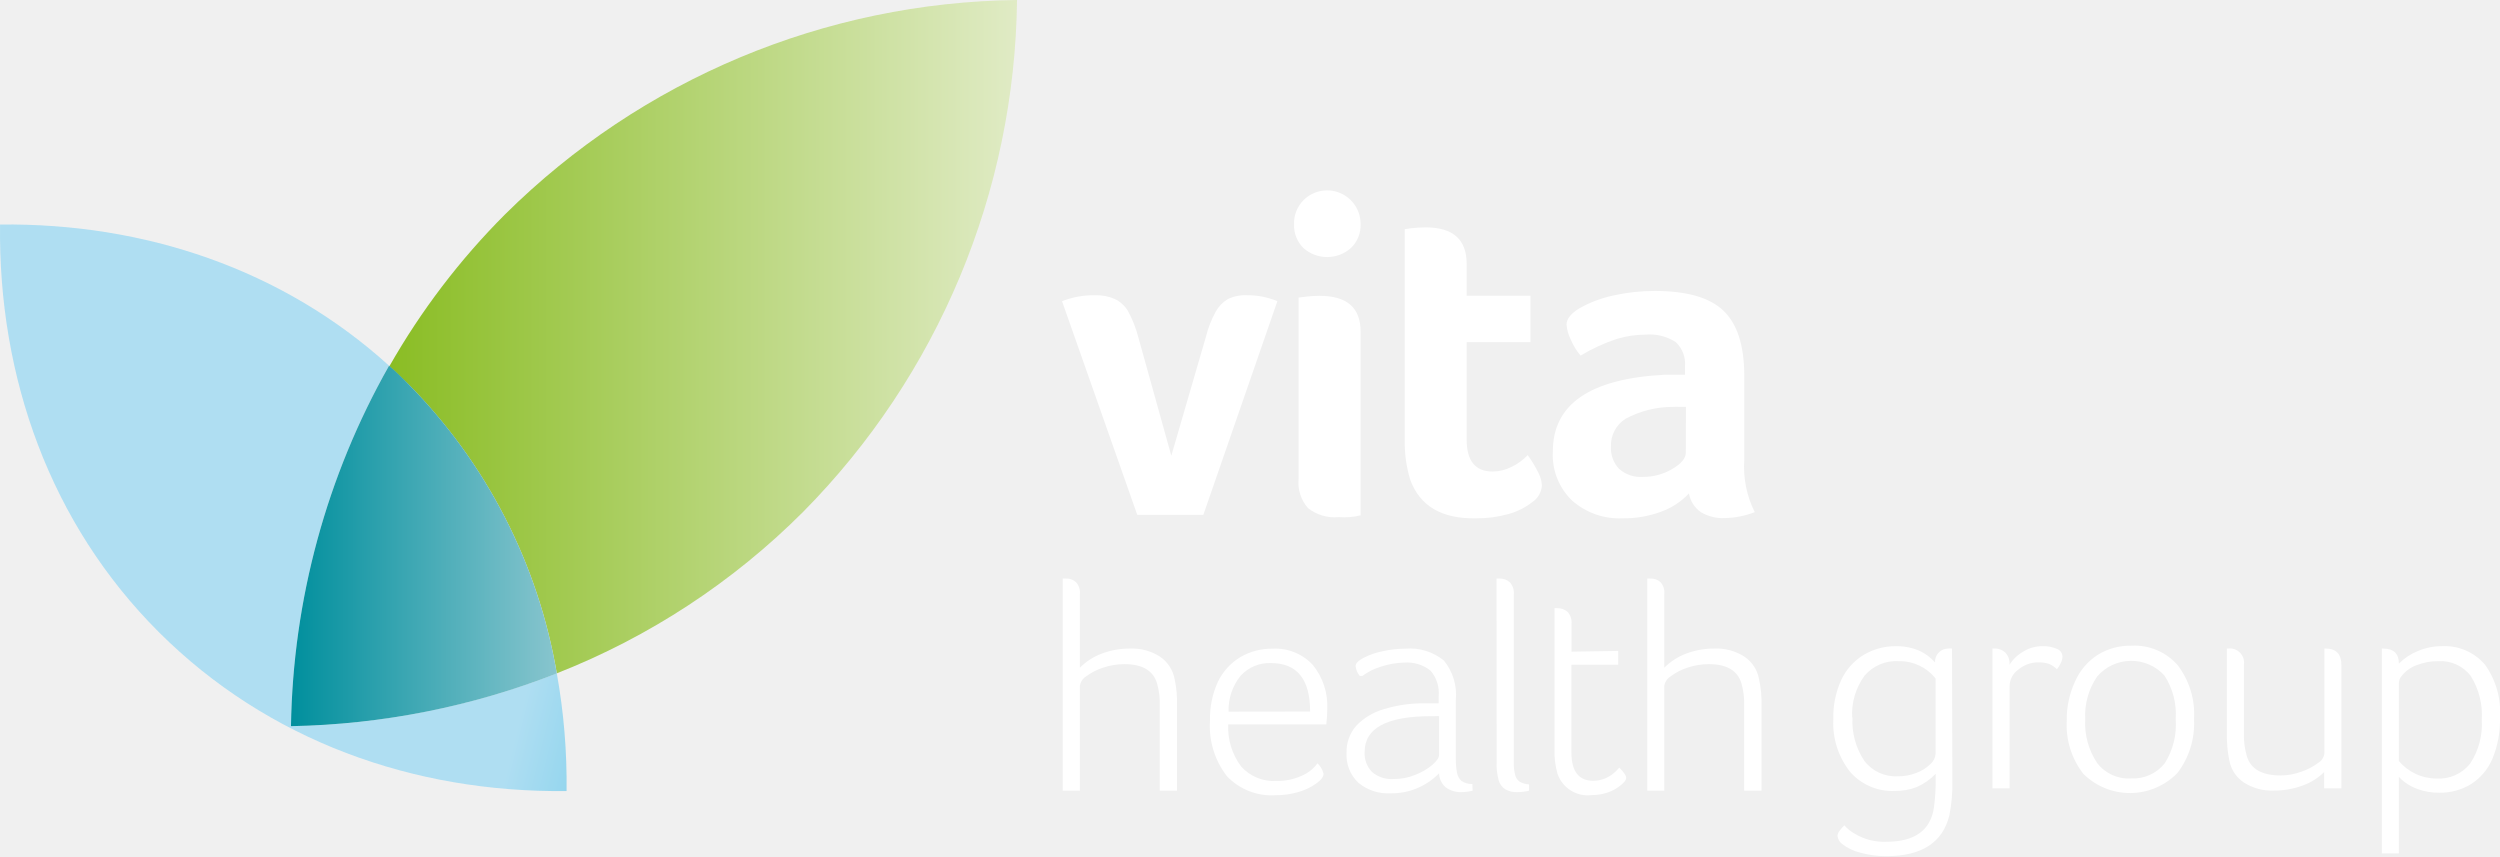
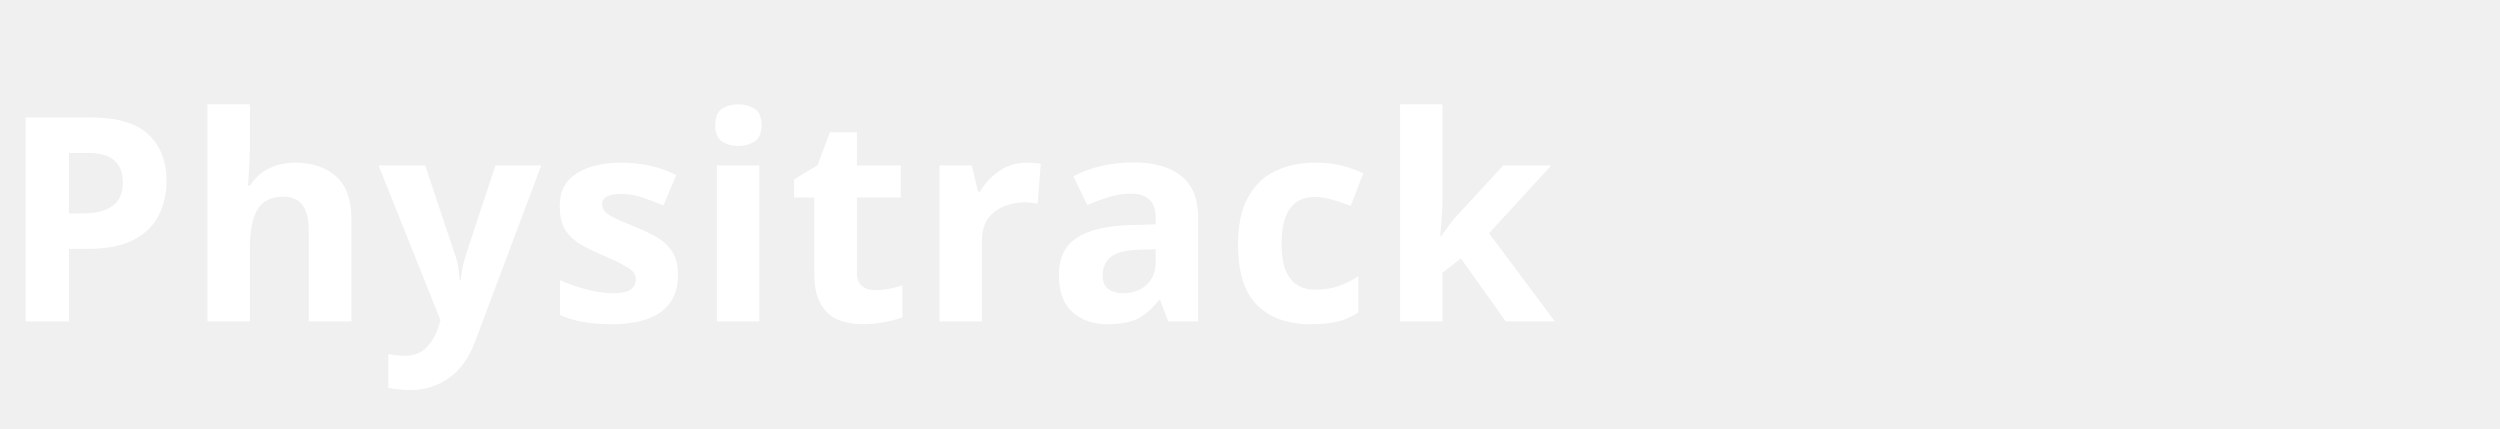
- <svg xmlns="http://www.w3.org/2000/svg" width="74.08mm" height="25.37mm" viewBox="0 0 210 71.92">
-   <defs>
-     <style>.cls-1{fill:#fff;}.cls-2{fill:url(#linear-gradient);}.cls-3{fill:url(#linear-gradient-2);}.cls-4{fill:url(#linear-gradient-3);}</style>
-     <linearGradient id="linear-gradient" x1="-10956.74" y1="-1568.87" x2="-10924.49" y2="-1586.74" gradientTransform="matrix(-0.71, -0.71, 0.65, -0.65, -6682.92, -8720.94)" gradientUnits="userSpaceOnUse">
-       <stop offset="0" stop-color="#00a8d7" />
-       <stop offset="1" stop-color="#afdef2" />
-     </linearGradient>
-     <linearGradient id="linear-gradient-2" x1="32.68" y1="28.28" x2="85.43" y2="28.28" gradientUnits="userSpaceOnUse">
-       <stop offset="0" stop-color="#8abd24" />
-       <stop offset="1" stop-color="#e0ebc5" />
-     </linearGradient>
-     <linearGradient id="linear-gradient-3" x1="24.44" y1="45.85" x2="46.77" y2="45.85" gradientUnits="userSpaceOnUse">
-       <stop offset="0" stop-color="#008f9d" />
-       <stop offset="1" stop-color="#88c5ce" />
-     </linearGradient>
-   </defs>
-   <g id="Layer_2" data-name="Layer 2">
-     <g id="Logo">
-       <path class="cls-1" d="M101.08,43.25H95.53L89.21,25.3A7.34,7.34,0,0,1,92,24.8a3.82,3.82,0,0,1,1.63.31,2.62,2.62,0,0,1,1.11,1,9.72,9.72,0,0,1,.9,2.3l2.75,9.87,2.91-10a8.56,8.56,0,0,1,.81-2.08,2.81,2.81,0,0,1,1-1.06,3.28,3.28,0,0,1,1.59-.34,6.52,6.52,0,0,1,2.6.5Z" />
-       <path class="cls-1" d="M114.29,18.83a2.62,2.62,0,0,1-.81,2,3,3,0,0,1-4,0,2.68,2.68,0,0,1-.78-2,2.74,2.74,0,0,1,.78-2,2.81,2.81,0,0,1,4.81,2Zm0,24.46a5.9,5.9,0,0,1-1.84.15,3.6,3.6,0,0,1-2.58-.76,3.23,3.23,0,0,1-.79-2.42V25l.69-.09a10.3,10.3,0,0,1,1.07-.06q3.45,0,3.45,3Z" />
-       <path class="cls-1" d="M118.46,40.3A10.66,10.66,0,0,1,118,37V19.25l.57-.08a11.13,11.13,0,0,1,1.19-.07q3.44,0,3.44,3.06v2.68h5.36v3.9h-5.36v8.19c0,1.79.73,2.68,2.18,2.68a3.55,3.55,0,0,0,1.57-.38,4.6,4.6,0,0,0,1.38-1,10.9,10.9,0,0,1,.94,1.57,2.61,2.61,0,0,1,.25,1,1.83,1.83,0,0,1-.81,1.38,5.73,5.73,0,0,1-2,1,9.69,9.69,0,0,1-2.7.36Q119.68,43.63,118.46,40.3Z" />
-       <path class="cls-1" d="M146.52,38.62a8.51,8.51,0,0,0,.88,4.4,7.37,7.37,0,0,1-2.53.5,3.58,3.58,0,0,1-2-.5,2.45,2.45,0,0,1-1-1.57A6,6,0,0,1,139.49,43a9,9,0,0,1-3.19.54,6,6,0,0,1-4.23-1.48,5.29,5.29,0,0,1-1.63-4.15q0-5.94,9.38-6.43c.4,0,1,0,1.72,0v-.69a2.52,2.52,0,0,0-.77-2.05,4.05,4.05,0,0,0-2.56-.63,8.45,8.45,0,0,0-2.37.35,15.08,15.08,0,0,0-3.07,1.41,5.18,5.18,0,0,1-.84-1.38,3.38,3.38,0,0,1-.34-1.22c0-.48.37-.95,1.13-1.4a10.07,10.07,0,0,1,2.81-1.05,15.93,15.93,0,0,1,3.48-.38q4,0,5.74,1.64t1.77,5.36Zm-4.9-4.44h-.54a3.27,3.27,0,0,0-.54,0,8.36,8.36,0,0,0-4,1,2.65,2.65,0,0,0-1.22,2.32,2.51,2.51,0,0,0,.69,1.89,2.72,2.72,0,0,0,2,.67,4.75,4.75,0,0,0,2.47-.67c.75-.44,1.13-.9,1.13-1.36Z" />
-       <path class="cls-1" d="M90.71,56.09a5.08,5.08,0,0,1,1.82-1.18,6.65,6.65,0,0,1,2.4-.43,4.32,4.32,0,0,1,2.51.68,2.94,2.94,0,0,1,1.23,1.89,9.3,9.3,0,0,1,.2,2.23v7.14H97.42V59.28a6,6,0,0,0-.23-1.88c-.32-1.07-1.23-1.61-2.74-1.61a5.59,5.59,0,0,0-1.81.3,4.89,4.89,0,0,0-1.41.73,1.12,1.12,0,0,0-.52.8v8.8H89.27V48.6l.26,0a1.16,1.16,0,0,1,.86.31,1.3,1.3,0,0,1,.32,1Z" />
-       <path class="cls-1" d="M111.18,65c0,.25-.21.53-.65.84a4.9,4.9,0,0,1-1.53.71,6.59,6.59,0,0,1-1.84.25,5.17,5.17,0,0,1-4.1-1.6,6.86,6.86,0,0,1-1.42-4.68,7.37,7.37,0,0,1,.66-3.24,4.89,4.89,0,0,1,1.87-2.07,5.22,5.22,0,0,1,2.72-.72,4.29,4.29,0,0,1,3.39,1.37,5.45,5.45,0,0,1,1.21,3.71,11.72,11.72,0,0,1-.08,1.28h-8.24a5.48,5.48,0,0,0,1.08,3.53,3.67,3.67,0,0,0,3,1.22,4.83,4.83,0,0,0,2.06-.42,3.18,3.18,0,0,0,1.36-1.06A1.8,1.8,0,0,1,111.18,65Zm-1.13-5.23c0-2.71-1.09-4.07-3.29-4.07a3.25,3.25,0,0,0-2.56,1.08,4.57,4.57,0,0,0-1,3Z" />
-       <path class="cls-1" d="M123.7,66.42a4,4,0,0,1-.91.12,2.12,2.12,0,0,1-1.36-.41,1.63,1.63,0,0,1-.55-1.17,5.55,5.55,0,0,1-4.07,1.68,3.9,3.9,0,0,1-2.7-.88,3.2,3.2,0,0,1-1-2.53,3.31,3.31,0,0,1,.8-2.25,5.17,5.17,0,0,1,2.34-1.41,11.27,11.27,0,0,1,3.47-.49h.57l.56,0v-.6a2.88,2.88,0,0,0-.69-2.15,3.18,3.18,0,0,0-2.23-.67A6.68,6.68,0,0,0,116,56a5,5,0,0,0-1.56.78h-.22a1.54,1.54,0,0,1-.35-.83c0-.22.21-.44.65-.68a5.9,5.9,0,0,1,1.61-.56,8.49,8.49,0,0,1,1.91-.22,4.51,4.51,0,0,1,3.25,1,4.53,4.53,0,0,1,1,3.29v5a5.72,5.72,0,0,0,.1,1.14,1.23,1.23,0,0,0,.36.67,1.55,1.55,0,0,0,.93.27Zm-2.82-6.26a1.56,1.56,0,0,0-.31,0h-.34c-3.74,0-5.6,1-5.6,3a2.24,2.24,0,0,0,.61,1.68,2.51,2.51,0,0,0,1.82.6,4.65,4.65,0,0,0,1.82-.35,5,5,0,0,0,1.44-.84c.37-.33.56-.6.56-.82Z" />
-       <path class="cls-1" d="M125.71,48.6l.25,0a1.2,1.2,0,0,1,.88.33,1.3,1.3,0,0,1,.32,1V64.11a3.41,3.41,0,0,0,.12,1,.94.94,0,0,0,.37.55,1.68,1.68,0,0,0,.79.23v.53a4.16,4.16,0,0,1-1,.12,1.82,1.82,0,0,1-1-.24,1.34,1.34,0,0,1-.55-.74,5.2,5.2,0,0,1-.17-1.6Z" />
-       <path class="cls-1" d="M135.93,54.68v1.16H132V63.2c0,1.59.61,2.39,1.84,2.39a2.69,2.69,0,0,0,1.6-.55,3.4,3.4,0,0,0,.58-.56c.39.39.58.67.58.86s-.16.38-.48.64a3.44,3.44,0,0,1-1.1.6,4.13,4.13,0,0,1-1.31.21A2.69,2.69,0,0,1,130.83,65a6.83,6.83,0,0,1-.25-2.09V51.09a.93.93,0,0,1,.23,0,1.24,1.24,0,0,1,.88.32,1.34,1.34,0,0,1,.32,1v2.33Z" />
-       <path class="cls-1" d="M139.8,56.09a5.17,5.17,0,0,1,1.82-1.18,6.65,6.65,0,0,1,2.4-.43,4.32,4.32,0,0,1,2.51.68,2.87,2.87,0,0,1,1.23,1.89,9.22,9.22,0,0,1,.21,2.23v7.14h-1.46V59.28a6,6,0,0,0-.23-1.88c-.32-1.07-1.23-1.61-2.74-1.61a5.59,5.59,0,0,0-1.81.3,4.69,4.69,0,0,0-1.4.73,1.14,1.14,0,0,0-.53.8v8.8h-1.43V48.6l.25,0a1.17,1.17,0,0,1,.87.31,1.29,1.29,0,0,1,.31,1Z" />
-       <path class="cls-1" d="M164,65.59a13.35,13.35,0,0,1-.25,2.89q-.83,3.43-5.28,3.44a8.05,8.05,0,0,1-2.19-.29,4.07,4.07,0,0,1-1.55-.74,1,1,0,0,1-.38-.68.76.76,0,0,1,.17-.41,2.51,2.51,0,0,1,.41-.47,3.13,3.13,0,0,0,.88.71,4.75,4.75,0,0,0,2.64.67q3.57,0,4-2.86a16.58,16.58,0,0,0,.15-2.41V65A5,5,0,0,1,161,66.12a5,5,0,0,1-1.84.32,4.69,4.69,0,0,1-3.73-1.58A6.57,6.57,0,0,1,154,60.44a7.46,7.46,0,0,1,.67-3.33,4.87,4.87,0,0,1,1.88-2.1,5.2,5.2,0,0,1,2.7-.73,4.86,4.86,0,0,1,1.4.18,3.89,3.89,0,0,1,1,.43,3.31,3.31,0,0,1,.6.46l.29.29a1.11,1.11,0,0,1,.33-.84,1.09,1.09,0,0,1,.8-.32,1.26,1.26,0,0,1,.3,0Zm-8.39-5.33a6,6,0,0,0,1,3.66,3.31,3.31,0,0,0,2.81,1.29,4,4,0,0,0,1.57-.29,3.25,3.25,0,0,0,1.16-.73,1.26,1.26,0,0,0,.44-.86V57a3.83,3.83,0,0,0-3.07-1.46,3.5,3.5,0,0,0-2.9,1.22A5.5,5.5,0,0,0,155.58,60.26Z" />
-       <path class="cls-1" d="M168.8,55.84A3.31,3.31,0,0,1,170,54.71a3,3,0,0,1,1.57-.43,2.82,2.82,0,0,1,1.22.23.7.7,0,0,1,.46.65,1.2,1.2,0,0,1-.14.53,2.16,2.16,0,0,1-.33.53,2,2,0,0,0-.68-.46,2.79,2.79,0,0,0-.88-.12,2.58,2.58,0,0,0-1.67.6,1.72,1.72,0,0,0-.74,1.36v8.62h-1.44V54.48h.1a1.3,1.3,0,0,1,1,.36A1.32,1.32,0,0,1,168.8,55.84Z" />
-       <path class="cls-1" d="M184.3,60.41a6.84,6.84,0,0,1-1.4,4.53A5.56,5.56,0,0,1,175,65a6.66,6.66,0,0,1-1.39-4.47,7.48,7.48,0,0,1,.69-3.27A5.1,5.1,0,0,1,176.22,55a5.19,5.19,0,0,1,2.83-.76,4.8,4.8,0,0,1,3.88,1.64A6.77,6.77,0,0,1,184.3,60.41Zm-1.54,0a5.93,5.93,0,0,0-.95-3.67,3.77,3.77,0,0,0-5.65.09,5.79,5.79,0,0,0-1,3.58,6,6,0,0,0,1,3.68,3.3,3.3,0,0,0,2.83,1.3,3.39,3.39,0,0,0,2.85-1.27A6.08,6.08,0,0,0,182.76,60.41Z" />
-       <path class="cls-1" d="M196.68,66.22h-1.45V64.86A5,5,0,0,1,193.39,66a6.84,6.84,0,0,1-2.38.41,4.31,4.31,0,0,1-2.54-.69,2.84,2.84,0,0,1-1.21-1.87,10,10,0,0,1-.2-2.24V54.48h.1a1.19,1.19,0,0,1,1.33,1.36v5.8a6.18,6.18,0,0,0,.25,1.89c.32,1.07,1.27,1.61,2.84,1.61a5.1,5.1,0,0,0,1.75-.32,4.86,4.86,0,0,0,1.39-.73,1.07,1.07,0,0,0,.53-.79V54.48h.1c.89,0,1.33.46,1.33,1.39Z" />
-       <path class="cls-1" d="M200.08,71.69V54.48h.1c.88,0,1.33.42,1.33,1.26a4.85,4.85,0,0,1,1.61-1.06,5.15,5.15,0,0,1,2-.4,4.45,4.45,0,0,1,3.62,1.55A6.83,6.83,0,0,1,210,60.29a8.42,8.42,0,0,1-.63,3.44,4.68,4.68,0,0,1-1.79,2.13,4.94,4.94,0,0,1-2.68.73,5.12,5.12,0,0,1-1.8-.3,4.11,4.11,0,0,1-1.1-.59,3,3,0,0,1-.49-.44v6.43Zm8.39-11.23a6.19,6.19,0,0,0-.92-3.67,3.17,3.17,0,0,0-2.73-1.25,4.85,4.85,0,0,0-1.86.35,2.84,2.84,0,0,0-1.25.93.89.89,0,0,0-.2.55v6.56A4.11,4.11,0,0,0,202.9,65a4.16,4.16,0,0,0,1.77.4,3.35,3.35,0,0,0,2.83-1.26A6,6,0,0,0,208.47,60.46Z" />
-       <path class="cls-2" d="M32.68,30.72C23.74,22.61,12.13,18.72,0,18.86-.15,31.71,4.22,44,13.35,53.11S34.75,66.6,47.59,66.45a52.41,52.41,0,0,0-.82-9.89A64.52,64.52,0,0,1,24.44,61,63.41,63.41,0,0,1,32.68,30.72Z" />
-       <path class="cls-3" d="M85.43,0a62.14,62.14,0,0,0-43,18,60.05,60.05,0,0,0-9.72,12.76c.53.48,1,1,1.57,1.49A45.38,45.38,0,0,1,46.77,56.56,60.53,60.53,0,0,0,67.46,43,62.13,62.13,0,0,0,85.43,0Z" />
-       <path class="cls-4" d="M34.25,32.21c-.52-.52-1-1-1.57-1.49A63.41,63.41,0,0,0,24.44,61a64.52,64.52,0,0,0,22.33-4.43A45.38,45.38,0,0,0,34.25,32.21Z" />
-     </g>
-   </g>
+ <svg xmlns="http://www.w3.org/2000/svg" viewBox="0 0 140 24" aria-label="Physitrack">
+   <text x="0" y="18" font-family="Outfit, system-ui, sans-serif" font-size="16" font-weight="600" fill="white" letter-spacing="0.02em">Physitrack</text>
</svg>
